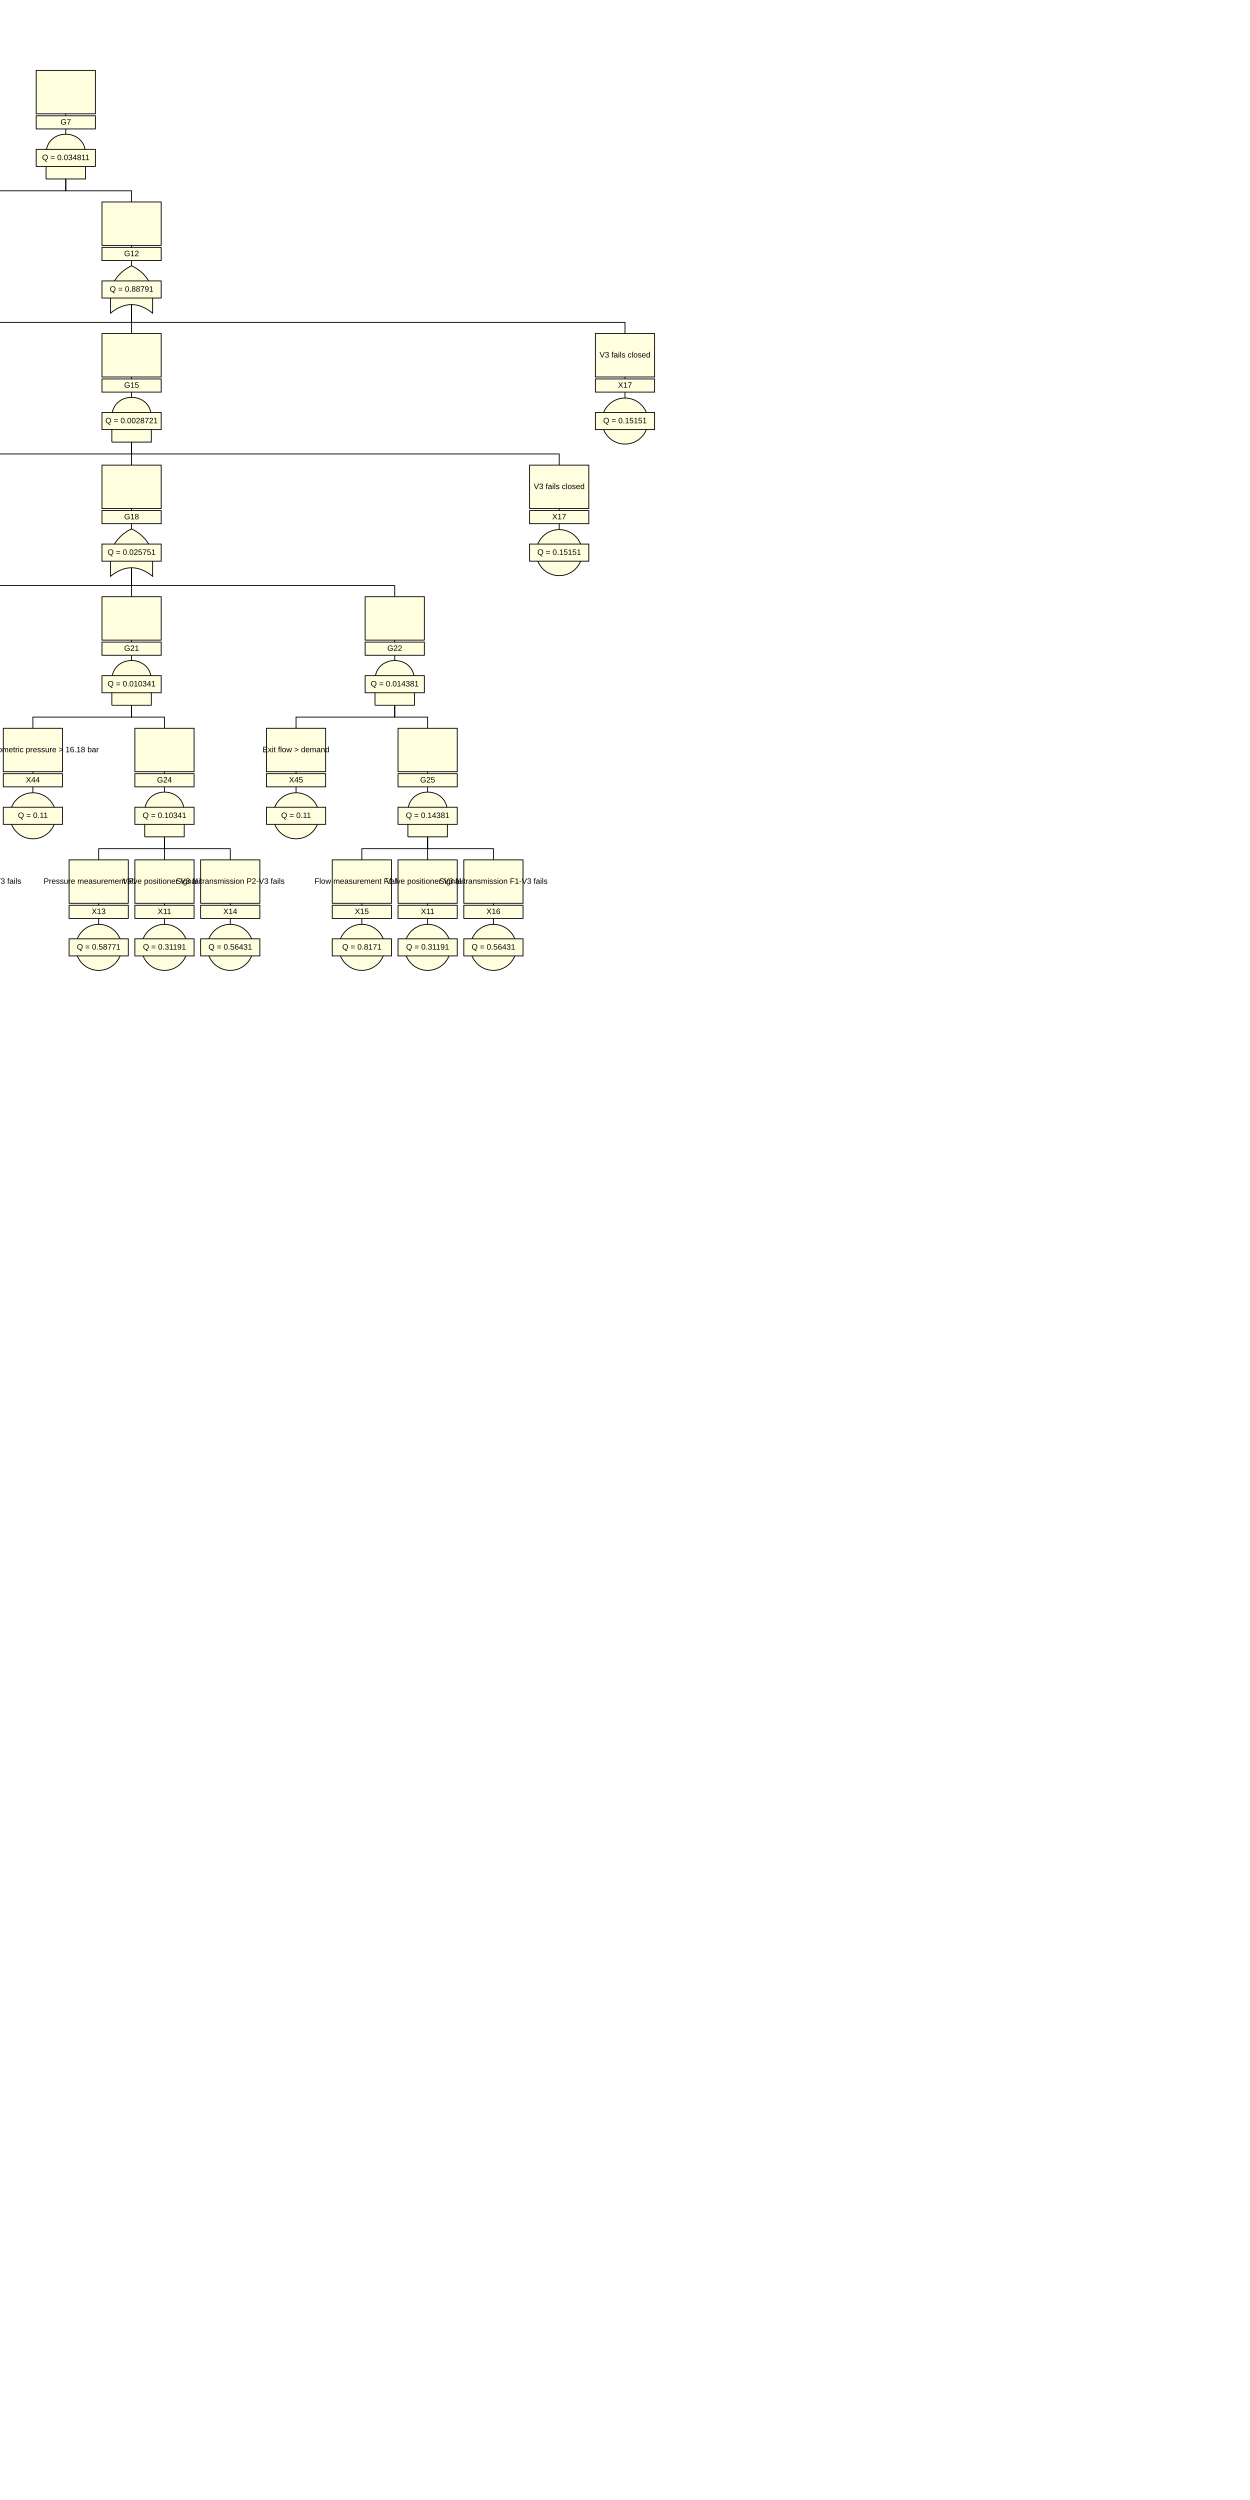
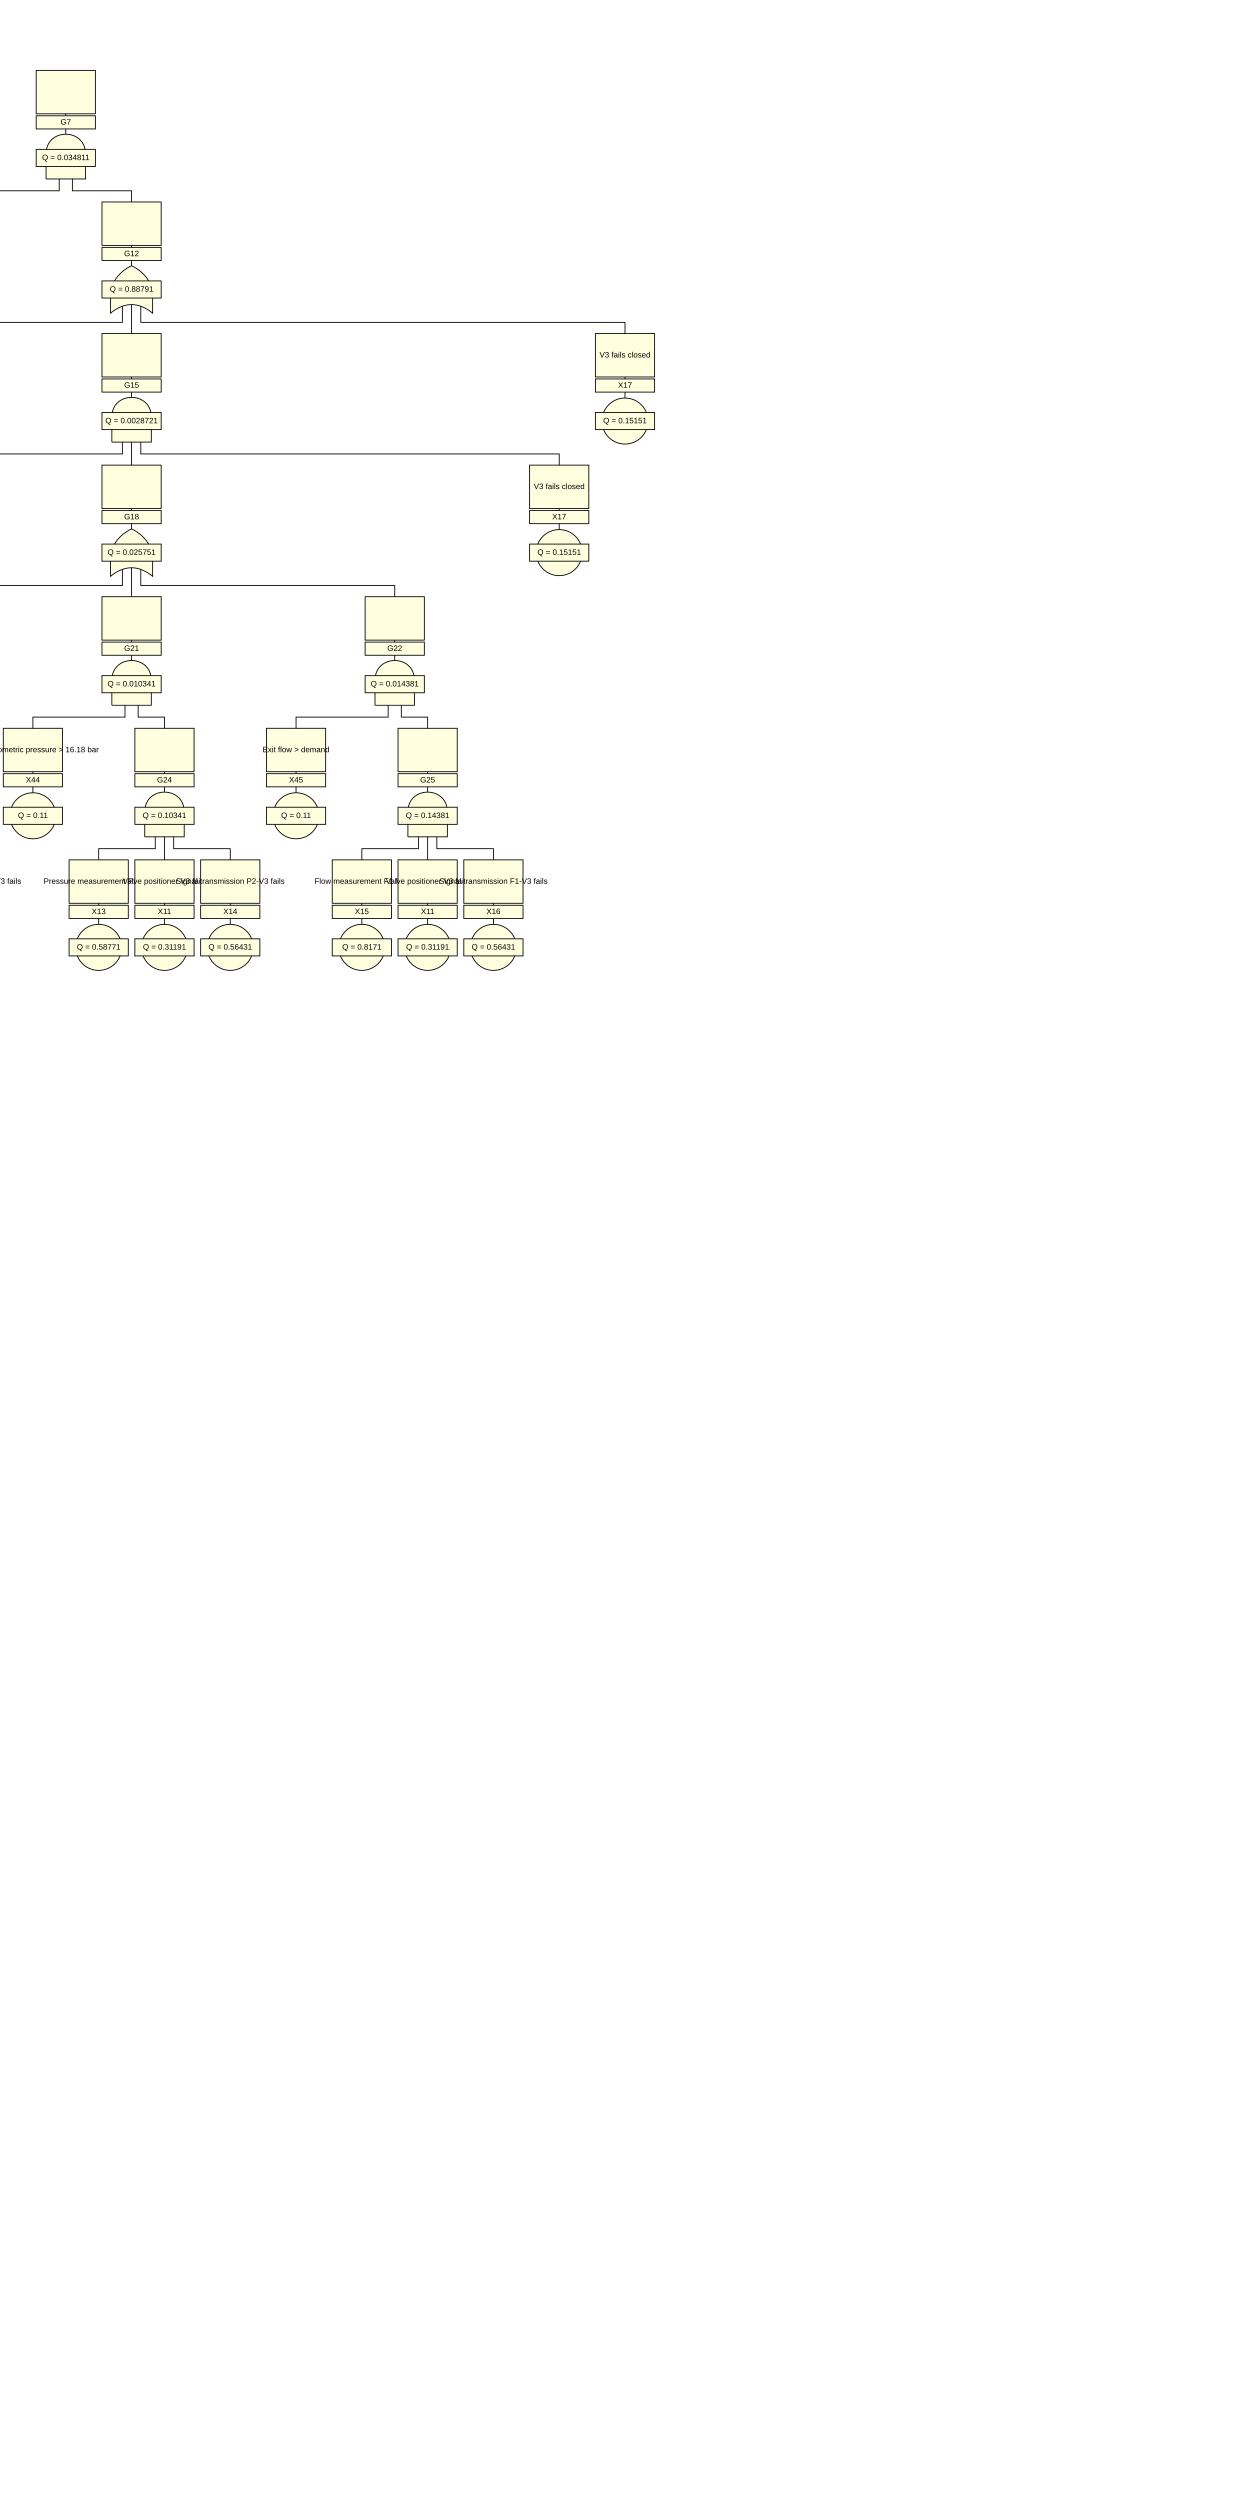
<svg xmlns="http://www.w3.org/2000/svg" viewBox="-100 -200 1900 3800">
  <style>
circle, path, polygon, rect {
  fill: lightyellow;
}
circle, path, polygon, polyline, rect {
  stroke: black;
  stroke-width: 1.3;
}
polyline {
  fill: none;
}
text {
  dominant-baseline: middle;
  font-family: Arial, sans-serif;
  font-size: 12px;
  text-anchor: middle;
}
</style>
  <polyline points="0,-93 0,40" />
-   <polyline points="0,40 0,90 -800,90 -800,140" />
-   <polyline points="0,40 0,90 100,90 100,140" />
+   <polyline points="-10,40 -10,90 -800,90 -800,140" />
+   <polyline points="10,40 10,90 100,90 100,140" />
  <rect x="-45" y="-93" width="90" height="66" />
  <text x="0" y="-60" />
  <rect x="-45" y="-24" width="90" height="20" />
  <text x="0" y="-14">G7</text>
  <path d="M-30,72 L30,72 L30,34 C30,-6 -30,-6 -30,34 L-30,72 " />
  <rect x="-45" y="27" width="90" height="26" />
  <text x="0" y="40">Q = 0.034811</text>
  <polyline points="-800,107 -800,240" />
-   <polyline points="-800,240 -800,290 -850,290 -850,340" />
-   <polyline points="-800,240 -800,290 -750,290 -750,340" />
+   <polyline points="-810,240 -810,290 -850,290 -850,340" />
+   <polyline points="-790,240 -790,290 -750,290 -750,340" />
  <rect x="-845" y="107" width="90" height="66" />
  <text x="-800" y="140" />
  <rect x="-845" y="176" width="90" height="20" />
  <text x="-800" y="186">G11</text>
  <path d="M-830,272 L-770,272 L-770,234 C-770,194 -830,194 -830,234 L-830,272 " />
  <rect x="-845" y="227" width="90" height="26" />
  <text x="-800" y="240">Q = 0.039211</text>
  <polyline points="-850,307 -850,440" />
  <rect x="-895" y="307" width="90" height="66" />
  <text x="-850" y="340">Ethylene pump fails</text>
  <rect x="-895" y="376" width="90" height="20" />
  <text x="-850" y="386">X30</text>
  <circle cx="-850" cy="440" r="35" />
  <rect x="-895" y="427" width="90" height="26" />
  <text x="-850" y="440">Q = 0.039211</text>
  <polyline points="-750,307 -750,440" />
  <rect x="-795" y="307" width="90" height="66" />
  <text x="-750" y="340">Ethylene pump demanded</text>
  <rect x="-795" y="376" width="90" height="20" />
  <text x="-750" y="386">X37</text>
  <circle cx="-750" cy="440" r="35" />
  <rect x="-795" y="427" width="90" height="26" />
  <text x="-750" y="440">Q = 11</text>
  <polyline points="100,107 100,240" />
-   <polyline points="100,240 100,290 -650,290 -650,340" />
+   <polyline points="86,240 86,290 -650,290 -650,340" />
  <polyline points="100,240 100,290 100,290 100,340" />
-   <polyline points="100,240 100,290 850,290 850,340" />
+   <polyline points="114,240 114,290 850,290 850,340" />
  <rect x="55" y="107" width="90" height="66" />
  <text x="100" y="140" />
  <rect x="55" y="176" width="90" height="20" />
  <text x="100" y="186">G12</text>
  <path d="M100,204 C95,206 68,220 68,250 L68,276 Q100,250 132,276 L132,250 C132,220 105,206 100,204" />
  <rect x="55" y="227" width="90" height="26" />
  <text x="100" y="240">Q = 0.88791</text>
  <polyline points="-650,307 -650,440" />
  <rect x="-695" y="307" width="90" height="66" />
  <text x="-650" y="340">Instrument air supply fails</text>
  <rect x="-695" y="376" width="90" height="20" />
  <text x="-650" y="386">X9</text>
  <circle cx="-650" cy="440" r="35" />
  <rect x="-695" y="427" width="90" height="26" />
  <text x="-650" y="440">Q = 0.73641</text>
  <polyline points="100,307 100,440" />
-   <polyline points="100,440 100,490 -550,490 -550,540" />
+   <polyline points="86,440 86,490 -550,490 -550,540" />
  <polyline points="100,440 100,490 100,490 100,540" />
-   <polyline points="100,440 100,490 750,490 750,540" />
+   <polyline points="114,440 114,490 750,490 750,540" />
  <rect x="55" y="307" width="90" height="66" />
  <text x="100" y="340" />
  <rect x="55" y="376" width="90" height="20" />
  <text x="100" y="386">G15</text>
  <path d="M70,472 L130,472 L130,434 C130,394 70,394 70,434 L70,472 " />
  <rect x="55" y="427" width="90" height="26" />
  <text x="100" y="440">Q = 0.0028721</text>
  <polyline points="-550,507 -550,640" />
  <rect x="-595" y="507" width="90" height="66" />
  <text x="-550" y="540">Instrument air supply fails</text>
  <rect x="-595" y="576" width="90" height="20" />
  <text x="-550" y="586">X9</text>
  <circle cx="-550" cy="640" r="35" />
  <rect x="-595" y="627" width="90" height="26" />
  <text x="-550" y="640">Q = 0.73641</text>
  <polyline points="100,507 100,640" />
-   <polyline points="100,640 100,690 -300,690 -300,740" />
+   <polyline points="86,640 86,690 -300,690 -300,740" />
  <polyline points="100,640 100,690 100,690 100,740" />
-   <polyline points="100,640 100,690 500,690 500,740" />
+   <polyline points="114,640 114,690 500,690 500,740" />
  <rect x="55" y="507" width="90" height="66" />
  <text x="100" y="540" />
  <rect x="55" y="576" width="90" height="20" />
  <text x="100" y="586">G18</text>
  <path d="M100,604 C95,606 68,620 68,650 L68,676 Q100,650 132,676 L132,650 C132,620 105,606 100,604" />
  <rect x="55" y="627" width="90" height="26" />
  <text x="100" y="640">Q = 0.025751</text>
  <polyline points="-300,707 -300,840" />
-   <polyline points="-300,840 -300,890 -450,890 -450,940" />
-   <polyline points="-300,840 -300,890 -250,890 -250,940" />
+   <polyline points="-310,840 -310,890 -450,890 -450,940" />
+   <polyline points="-290,840 -290,890 -250,890 -250,940" />
  <rect x="-345" y="707" width="90" height="66" />
  <text x="-300" y="740" />
  <rect x="-345" y="776" width="90" height="20" />
  <text x="-300" y="786">G20</text>
  <path d="M-330,872 L-270,872 L-270,834 C-270,794 -330,794 -330,834 L-330,872 " />
  <rect x="-345" y="827" width="90" height="26" />
  <text x="-300" y="840">Q = 0.0010241</text>
  <polyline points="-450,907 -450,1040" />
  <rect x="-495" y="907" width="90" height="66" />
  <text x="-450" y="940">Exit temperature below −10°C</text>
  <rect x="-495" y="976" width="90" height="20" />
  <text x="-450" y="986">X43</text>
  <circle cx="-450" cy="1040" r="35" />
  <rect x="-495" y="1027" width="90" height="26" />
  <text x="-450" y="1040">Q = 0.0251</text>
  <polyline points="-250,907 -250,1040" />
-   <polyline points="-250,1040 -250,1090 -350,1090 -350,1140" />
+   <polyline points="-264,1040 -264,1090 -350,1090 -350,1140" />
  <polyline points="-250,1040 -250,1090 -250,1090 -250,1140" />
-   <polyline points="-250,1040 -250,1090 -150,1090 -150,1140" />
+   <polyline points="-236,1040 -236,1090 -150,1090 -150,1140" />
  <rect x="-295" y="907" width="90" height="66" />
  <text x="-250" y="940" />
  <rect x="-295" y="976" width="90" height="20" />
  <text x="-250" y="986">G23</text>
  <path d="M-280,1072 L-220,1072 L-220,1034 C-220,994 -280,994 -280,1034 L-280,1072 " />
  <rect x="-295" y="1027" width="90" height="26" />
  <text x="-250" y="1040">Q = 0.040961</text>
  <polyline points="-350,1107 -350,1240" />
  <rect x="-395" y="1107" width="90" height="66" />
  <text x="-350" y="1140">Temperature measurement T1 fails</text>
  <rect x="-395" y="1176" width="90" height="20" />
  <text x="-350" y="1186">X10</text>
  <circle cx="-350" cy="1240" r="35" />
  <rect x="-395" y="1227" width="90" height="26" />
  <text x="-350" y="1240">Q = 0.23271</text>
  <polyline points="-250,1107 -250,1240" />
  <rect x="-295" y="1107" width="90" height="66" />
  <text x="-250" y="1140">Valve positioner V3 fails</text>
  <rect x="-295" y="1176" width="90" height="20" />
  <text x="-250" y="1186">X11</text>
  <circle cx="-250" cy="1240" r="35" />
  <rect x="-295" y="1227" width="90" height="26" />
  <text x="-250" y="1240">Q = 0.31191</text>
  <polyline points="-150,1107 -150,1240" />
  <rect x="-195" y="1107" width="90" height="66" />
  <text x="-150" y="1140">Signal transmission T1-V3 fails</text>
  <rect x="-195" y="1176" width="90" height="20" />
  <text x="-150" y="1186">X12</text>
  <circle cx="-150" cy="1240" r="35" />
  <rect x="-195" y="1227" width="90" height="26" />
  <text x="-150" y="1240">Q = 0.56431</text>
  <polyline points="100,707 100,840" />
-   <polyline points="100,840 100,890 -50,890 -50,940" />
-   <polyline points="100,840 100,890 150,890 150,940" />
+   <polyline points="90,840 90,890 -50,890 -50,940" />
+   <polyline points="110,840 110,890 150,890 150,940" />
  <rect x="55" y="707" width="90" height="66" />
  <text x="100" y="740" />
  <rect x="55" y="776" width="90" height="20" />
  <text x="100" y="786">G21</text>
  <path d="M70,872 L130,872 L130,834 C130,794 70,794 70,834 L70,872 " />
  <rect x="55" y="827" width="90" height="26" />
  <text x="100" y="840">Q = 0.010341</text>
  <polyline points="-50,907 -50,1040" />
  <rect x="-95" y="907" width="90" height="66" />
  <text x="-50" y="940">Exit manometric pressure &gt; 16.18 bar</text>
  <rect x="-95" y="976" width="90" height="20" />
  <text x="-50" y="986">X44</text>
  <circle cx="-50" cy="1040" r="35" />
  <rect x="-95" y="1027" width="90" height="26" />
  <text x="-50" y="1040">Q = 0.11</text>
  <polyline points="150,907 150,1040" />
-   <polyline points="150,1040 150,1090 50,1090 50,1140" />
+   <polyline points="136,1040 136,1090 50,1090 50,1140" />
  <polyline points="150,1040 150,1090 150,1090 150,1140" />
-   <polyline points="150,1040 150,1090 250,1090 250,1140" />
+   <polyline points="164,1040 164,1090 250,1090 250,1140" />
  <rect x="105" y="907" width="90" height="66" />
  <text x="150" y="940" />
  <rect x="105" y="976" width="90" height="20" />
  <text x="150" y="986">G24</text>
  <path d="M120,1072 L180,1072 L180,1034 C180,994 120,994 120,1034 L120,1072 " />
  <rect x="105" y="1027" width="90" height="26" />
  <text x="150" y="1040">Q = 0.10341</text>
  <polyline points="50,1107 50,1240" />
  <rect x="5" y="1107" width="90" height="66" />
  <text x="50" y="1140">Pressure measurement P2 fails</text>
  <rect x="5" y="1176" width="90" height="20" />
  <text x="50" y="1186">X13</text>
  <circle cx="50" cy="1240" r="35" />
  <rect x="5" y="1227" width="90" height="26" />
  <text x="50" y="1240">Q = 0.58771</text>
  <polyline points="150,1107 150,1240" />
  <rect x="105" y="1107" width="90" height="66" />
  <text x="150" y="1140">Valve positioner V3 fails</text>
  <rect x="105" y="1176" width="90" height="20" />
  <text x="150" y="1186">X11</text>
  <circle cx="150" cy="1240" r="35" />
  <rect x="105" y="1227" width="90" height="26" />
  <text x="150" y="1240">Q = 0.31191</text>
  <polyline points="250,1107 250,1240" />
  <rect x="205" y="1107" width="90" height="66" />
  <text x="250" y="1140">Signal transmission P2-V3 fails</text>
  <rect x="205" y="1176" width="90" height="20" />
  <text x="250" y="1186">X14</text>
  <circle cx="250" cy="1240" r="35" />
  <rect x="205" y="1227" width="90" height="26" />
  <text x="250" y="1240">Q = 0.56431</text>
  <polyline points="500,707 500,840" />
-   <polyline points="500,840 500,890 350,890 350,940" />
-   <polyline points="500,840 500,890 550,890 550,940" />
+   <polyline points="490,840 490,890 350,890 350,940" />
+   <polyline points="510,840 510,890 550,890 550,940" />
  <rect x="455" y="707" width="90" height="66" />
  <text x="500" y="740" />
  <rect x="455" y="776" width="90" height="20" />
  <text x="500" y="786">G22</text>
  <path d="M470,872 L530,872 L530,834 C530,794 470,794 470,834 L470,872 " />
  <rect x="455" y="827" width="90" height="26" />
  <text x="500" y="840">Q = 0.014381</text>
  <polyline points="350,907 350,1040" />
  <rect x="305" y="907" width="90" height="66" />
  <text x="350" y="940">Exit flow &gt; demand</text>
  <rect x="305" y="976" width="90" height="20" />
  <text x="350" y="986">X45</text>
  <circle cx="350" cy="1040" r="35" />
  <rect x="305" y="1027" width="90" height="26" />
  <text x="350" y="1040">Q = 0.11</text>
  <polyline points="550,907 550,1040" />
-   <polyline points="550,1040 550,1090 450,1090 450,1140" />
+   <polyline points="536,1040 536,1090 450,1090 450,1140" />
  <polyline points="550,1040 550,1090 550,1090 550,1140" />
-   <polyline points="550,1040 550,1090 650,1090 650,1140" />
+   <polyline points="564,1040 564,1090 650,1090 650,1140" />
  <rect x="505" y="907" width="90" height="66" />
  <text x="550" y="940" />
  <rect x="505" y="976" width="90" height="20" />
  <text x="550" y="986">G25</text>
  <path d="M520,1072 L580,1072 L580,1034 C580,994 520,994 520,1034 L520,1072 " />
  <rect x="505" y="1027" width="90" height="26" />
  <text x="550" y="1040">Q = 0.14381</text>
  <polyline points="450,1107 450,1240" />
  <rect x="405" y="1107" width="90" height="66" />
  <text x="450" y="1140">Flow measurement F1 fails</text>
  <rect x="405" y="1176" width="90" height="20" />
  <text x="450" y="1186">X15</text>
  <circle cx="450" cy="1240" r="35" />
  <rect x="405" y="1227" width="90" height="26" />
  <text x="450" y="1240">Q = 0.8171</text>
  <polyline points="550,1107 550,1240" />
  <rect x="505" y="1107" width="90" height="66" />
  <text x="550" y="1140">Valve positioner V3 fails</text>
  <rect x="505" y="1176" width="90" height="20" />
  <text x="550" y="1186">X11</text>
  <circle cx="550" cy="1240" r="35" />
  <rect x="505" y="1227" width="90" height="26" />
  <text x="550" y="1240">Q = 0.31191</text>
  <polyline points="650,1107 650,1240" />
  <rect x="605" y="1107" width="90" height="66" />
  <text x="650" y="1140">Signal transmission F1-V3 fails</text>
  <rect x="605" y="1176" width="90" height="20" />
  <text x="650" y="1186">X16</text>
  <circle cx="650" cy="1240" r="35" />
  <rect x="605" y="1227" width="90" height="26" />
  <text x="650" y="1240">Q = 0.56431</text>
  <polyline points="750,507 750,640" />
  <rect x="705" y="507" width="90" height="66" />
  <text x="750" y="540">V3 fails closed</text>
  <rect x="705" y="576" width="90" height="20" />
  <text x="750" y="586">X17</text>
  <circle cx="750" cy="640" r="35" />
  <rect x="705" y="627" width="90" height="26" />
  <text x="750" y="640">Q = 0.15151</text>
  <polyline points="850,307 850,440" />
  <rect x="805" y="307" width="90" height="66" />
  <text x="850" y="340">V3 fails closed</text>
  <rect x="805" y="376" width="90" height="20" />
  <text x="850" y="386">X17</text>
  <circle cx="850" cy="440" r="35" />
  <rect x="805" y="427" width="90" height="26" />
  <text x="850" y="440">Q = 0.15151</text>
</svg>
